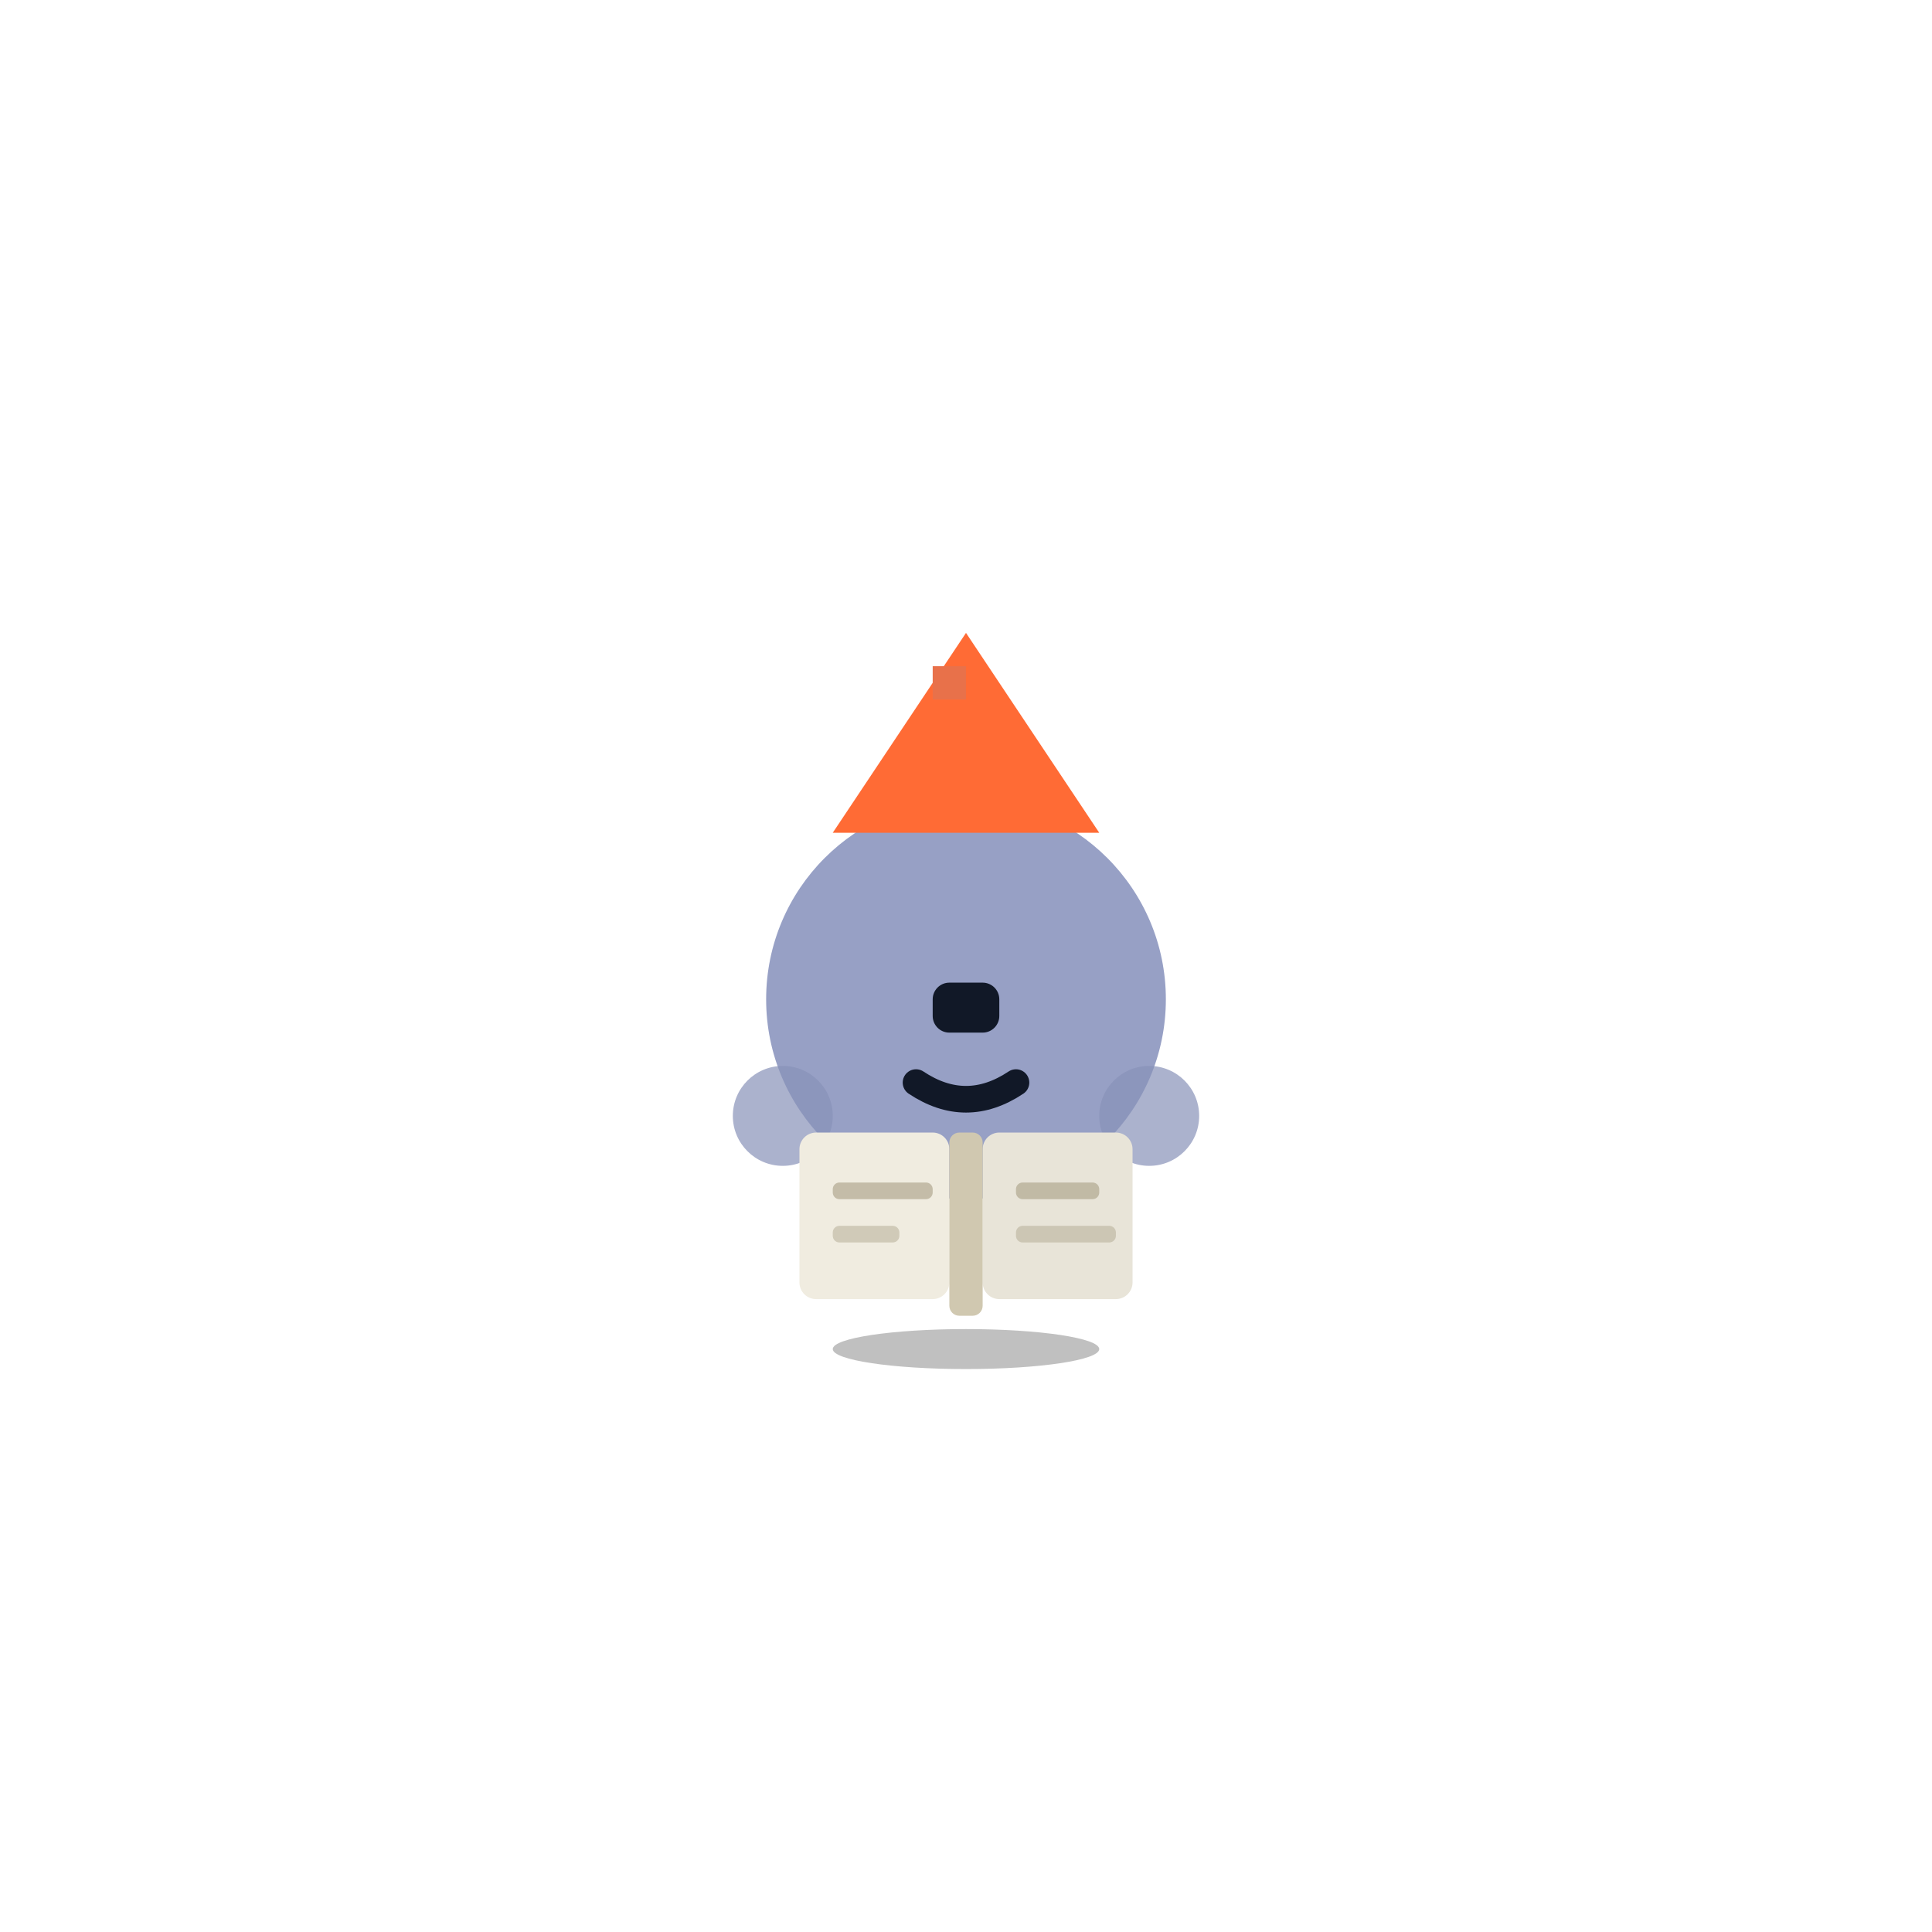
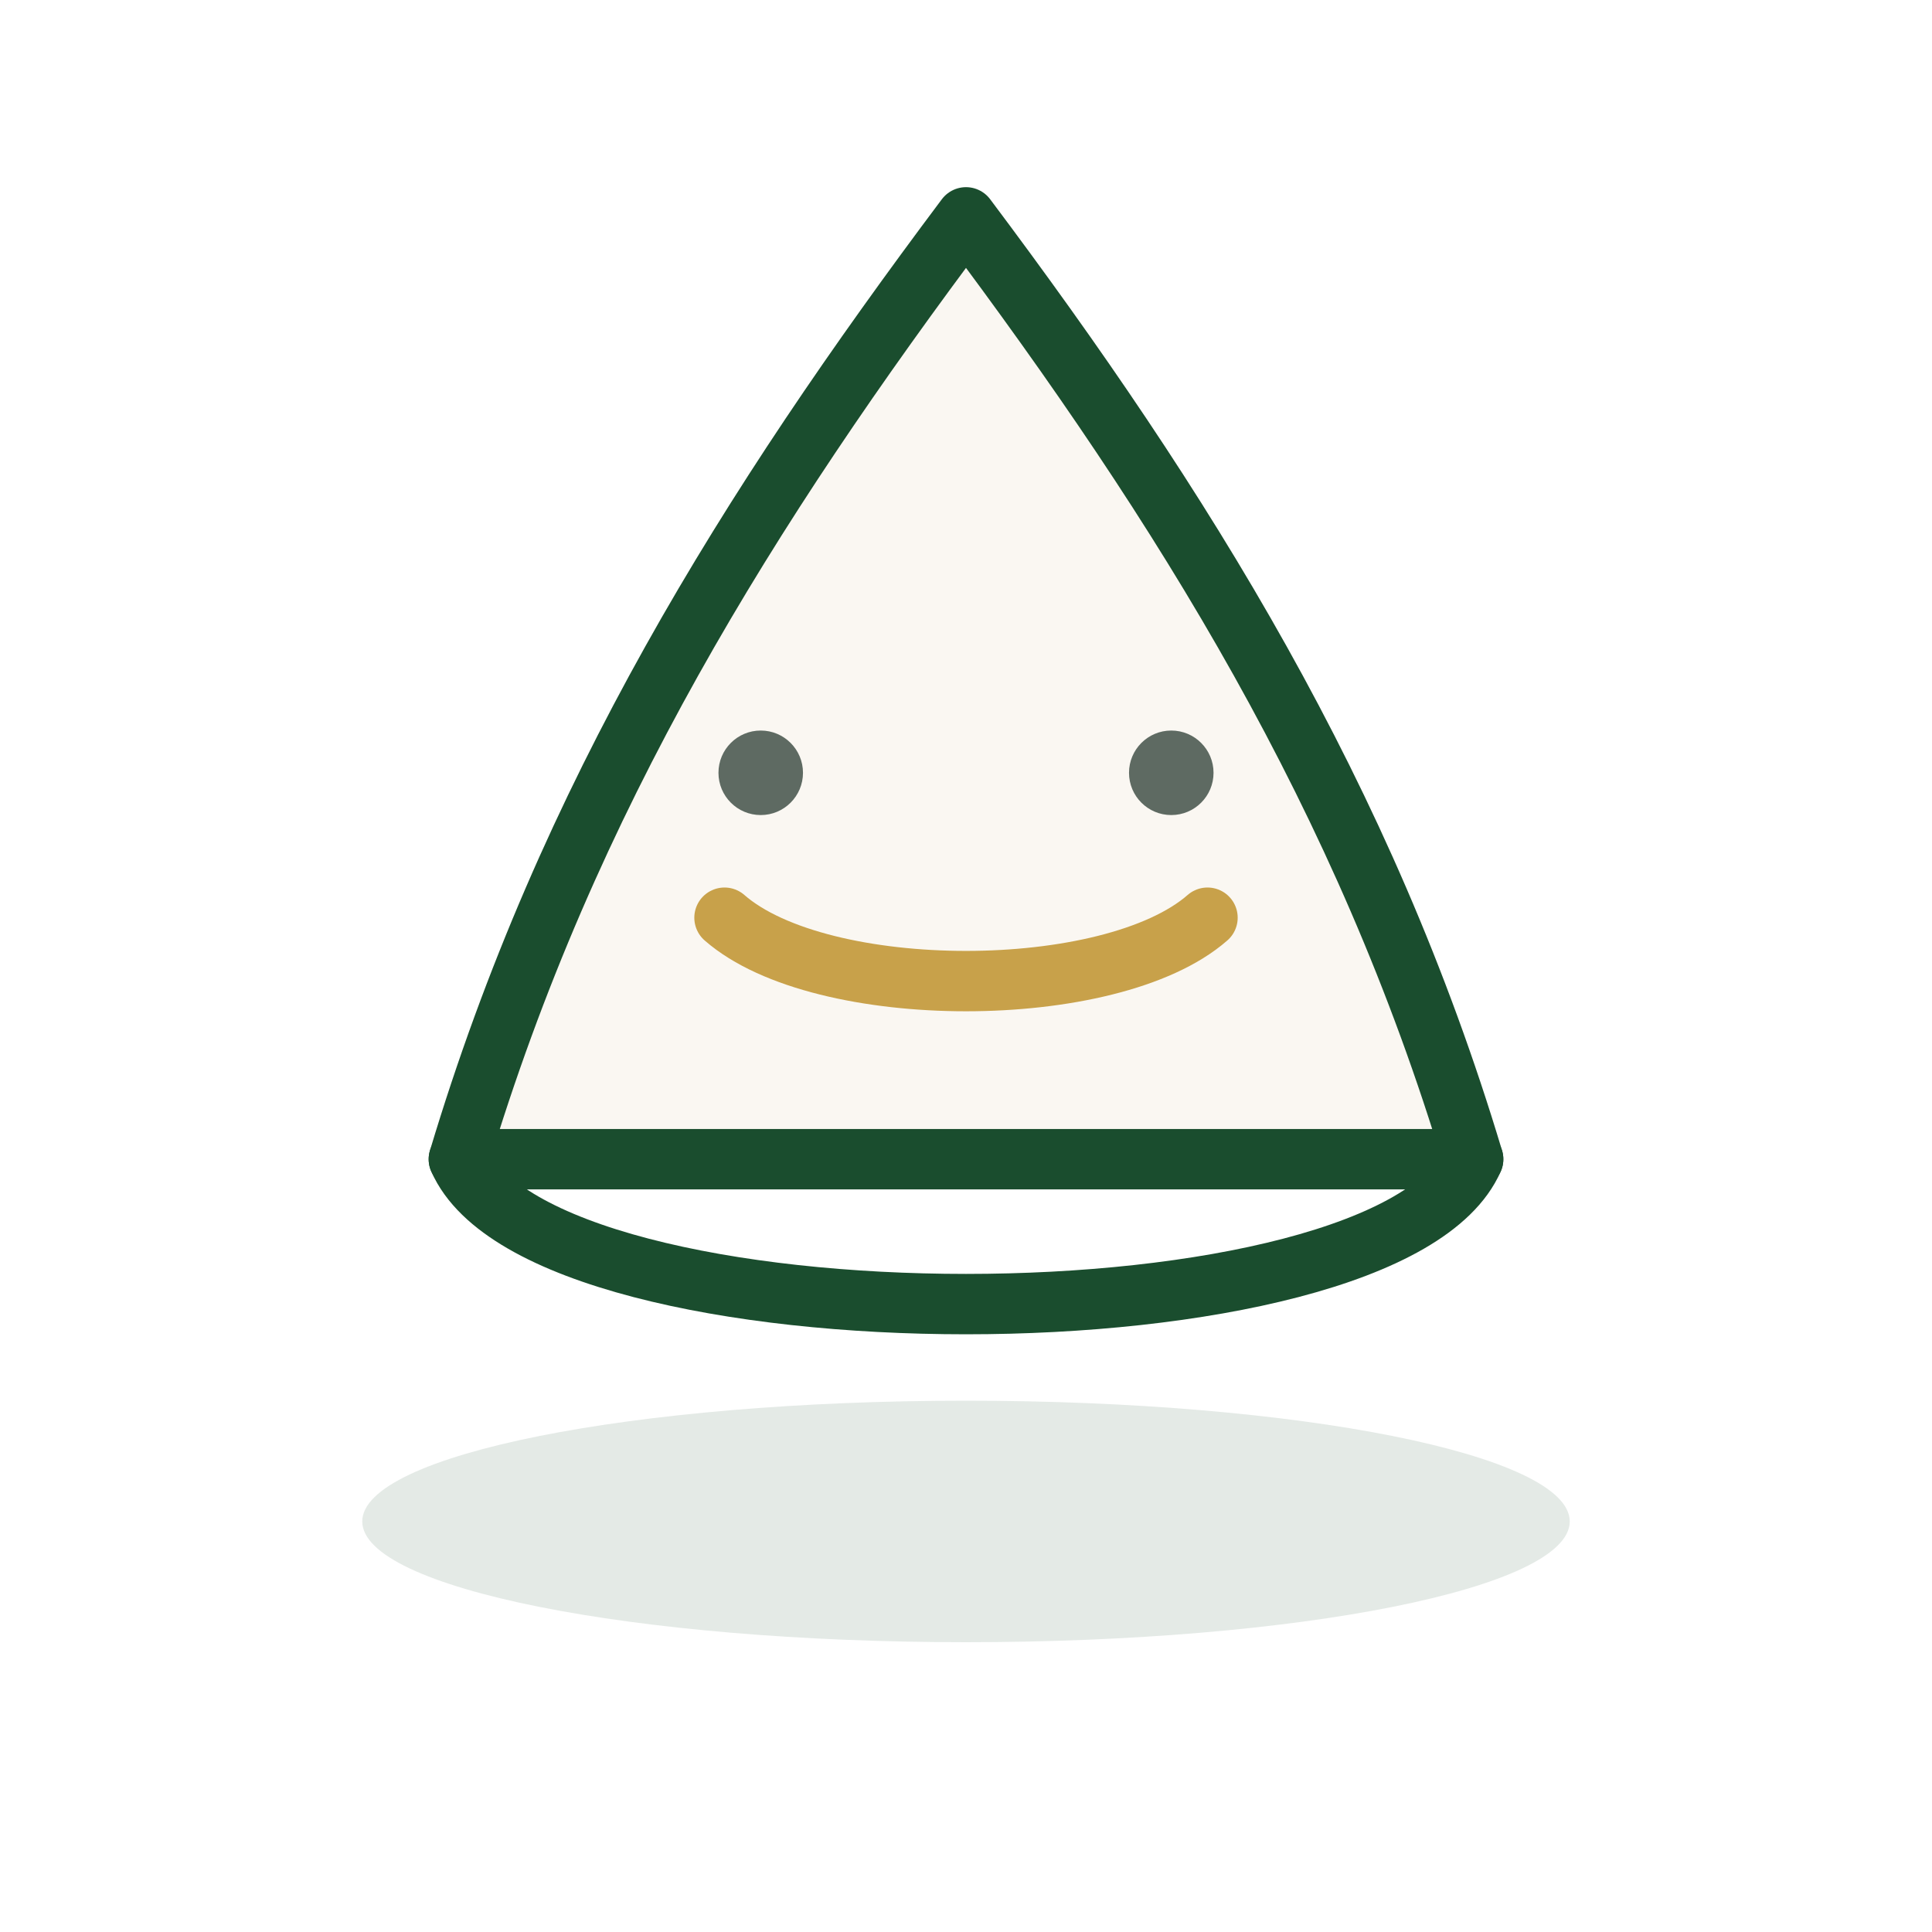
- <svg xmlns="http://www.w3.org/2000/svg" viewBox="-18 -18 58 58" width="500" height="500" fill="none">
-   <defs>
-     <style>
-     .read-body { transform-origin:11px 12px; animation:read-tilt 5s ease-in-out infinite; }
-     .read-shadow { transform-origin:11px 22.5px; animation:read-shadow 5s ease-in-out infinite; }
-     .read-page { animation:read-flip 2.5s ease-in-out infinite; }
-     @keyframes read-tilt { 0%,100%{transform:rotate(0) translateY(0)} 50%{transform:rotate(5deg) translateY(1px)} }
-     @keyframes read-shadow { 0%,100%{transform:scaleX(1);opacity:.3} 50%{transform:scaleX(1.05);opacity:.35} }
-     @keyframes read-flip { 0%,100%{transform:scaleX(1)} 50%{transform:scaleX(-1)} }
-   </style>
-   </defs>
-   <ellipse class="read-shadow" cx="11" cy="22.5" rx="4" ry="0.6" fill="#c0c0c0" />
-   <g class="read-body">
-     <rect x="5" y="6" width="12" height="12" rx="6" fill="#97A0C5" />
-     <polygon points="11,1 15,7 7,7" fill="#FF6B35" />
-     <rect x="10" y="2" width="1" height="1" fill="#e8714a" />
-     <rect x="10" y="11.5" width="2" height="1.5" rx="0.5" fill="#111827" />
-     <path d="M9.5 14.5 Q11 15.5 12.5 14.5" stroke="#111827" stroke-width="0.8" stroke-linecap="round" fill="none" />
-     <rect x="4" y="14" width="3" height="3" rx="1.5" fill="#8891b8" opacity="0.7" />
-     <rect x="15" y="14" width="3" height="3" rx="1.5" fill="#8891b8" opacity="0.7" />
-     <rect x="6" y="16" width="4.5" height="5" rx="0.5" fill="#f0ece0" />
-     <rect x="11.5" y="16" width="4.5" height="5" rx="0.5" fill="#e8e4d8" />
-     <rect x="10.5" y="16" width="1" height="5.5" rx="0.3" fill="#d0c8b0" />
-     <rect x="7" y="17.5" width="3" height="0.5" rx="0.2" fill="#b0a890" opacity="0.7" />
-     <rect x="7" y="18.8" width="2" height="0.5" rx="0.2" fill="#b0a890" opacity="0.5" />
-     <g class="read-page">
-       <rect x="12.5" y="17.5" width="2.5" height="0.5" rx="0.2" fill="#b0a890" opacity="0.7" />
-     </g>
-     <rect x="12.5" y="18.8" width="3" height="0.5" rx="0.2" fill="#b0a890" opacity="0.5" />
-   </g>
+ <svg xmlns="http://www.w3.org/2000/svg" width="160" height="160" viewBox="0 0 160 160" fill="none">
+   <ellipse cx="80" cy="126" rx="50" ry="10" fill="#1A4D2E" opacity=".12" />
+   <path d="M80 18c-18 24-33 48-42 78h84C113 66 98 42 80 18Z" fill="#FAF7F2" stroke="#1A4D2E" stroke-width="5" stroke-linejoin="round" />
+   <path d="M38 96c7 16 77 16 84 0" stroke="#1A4D2E" stroke-width="5" stroke-linecap="round" />
+   <path d="M60 76c8 7 32 7 40 0" stroke="#C8A14A" stroke-width="5" stroke-linecap="round" />
+   <circle cx="63" cy="64" r="3.5" fill="#5E6A62" />
+   <circle cx="97" cy="64" r="3.5" fill="#5E6A62" />
</svg>
